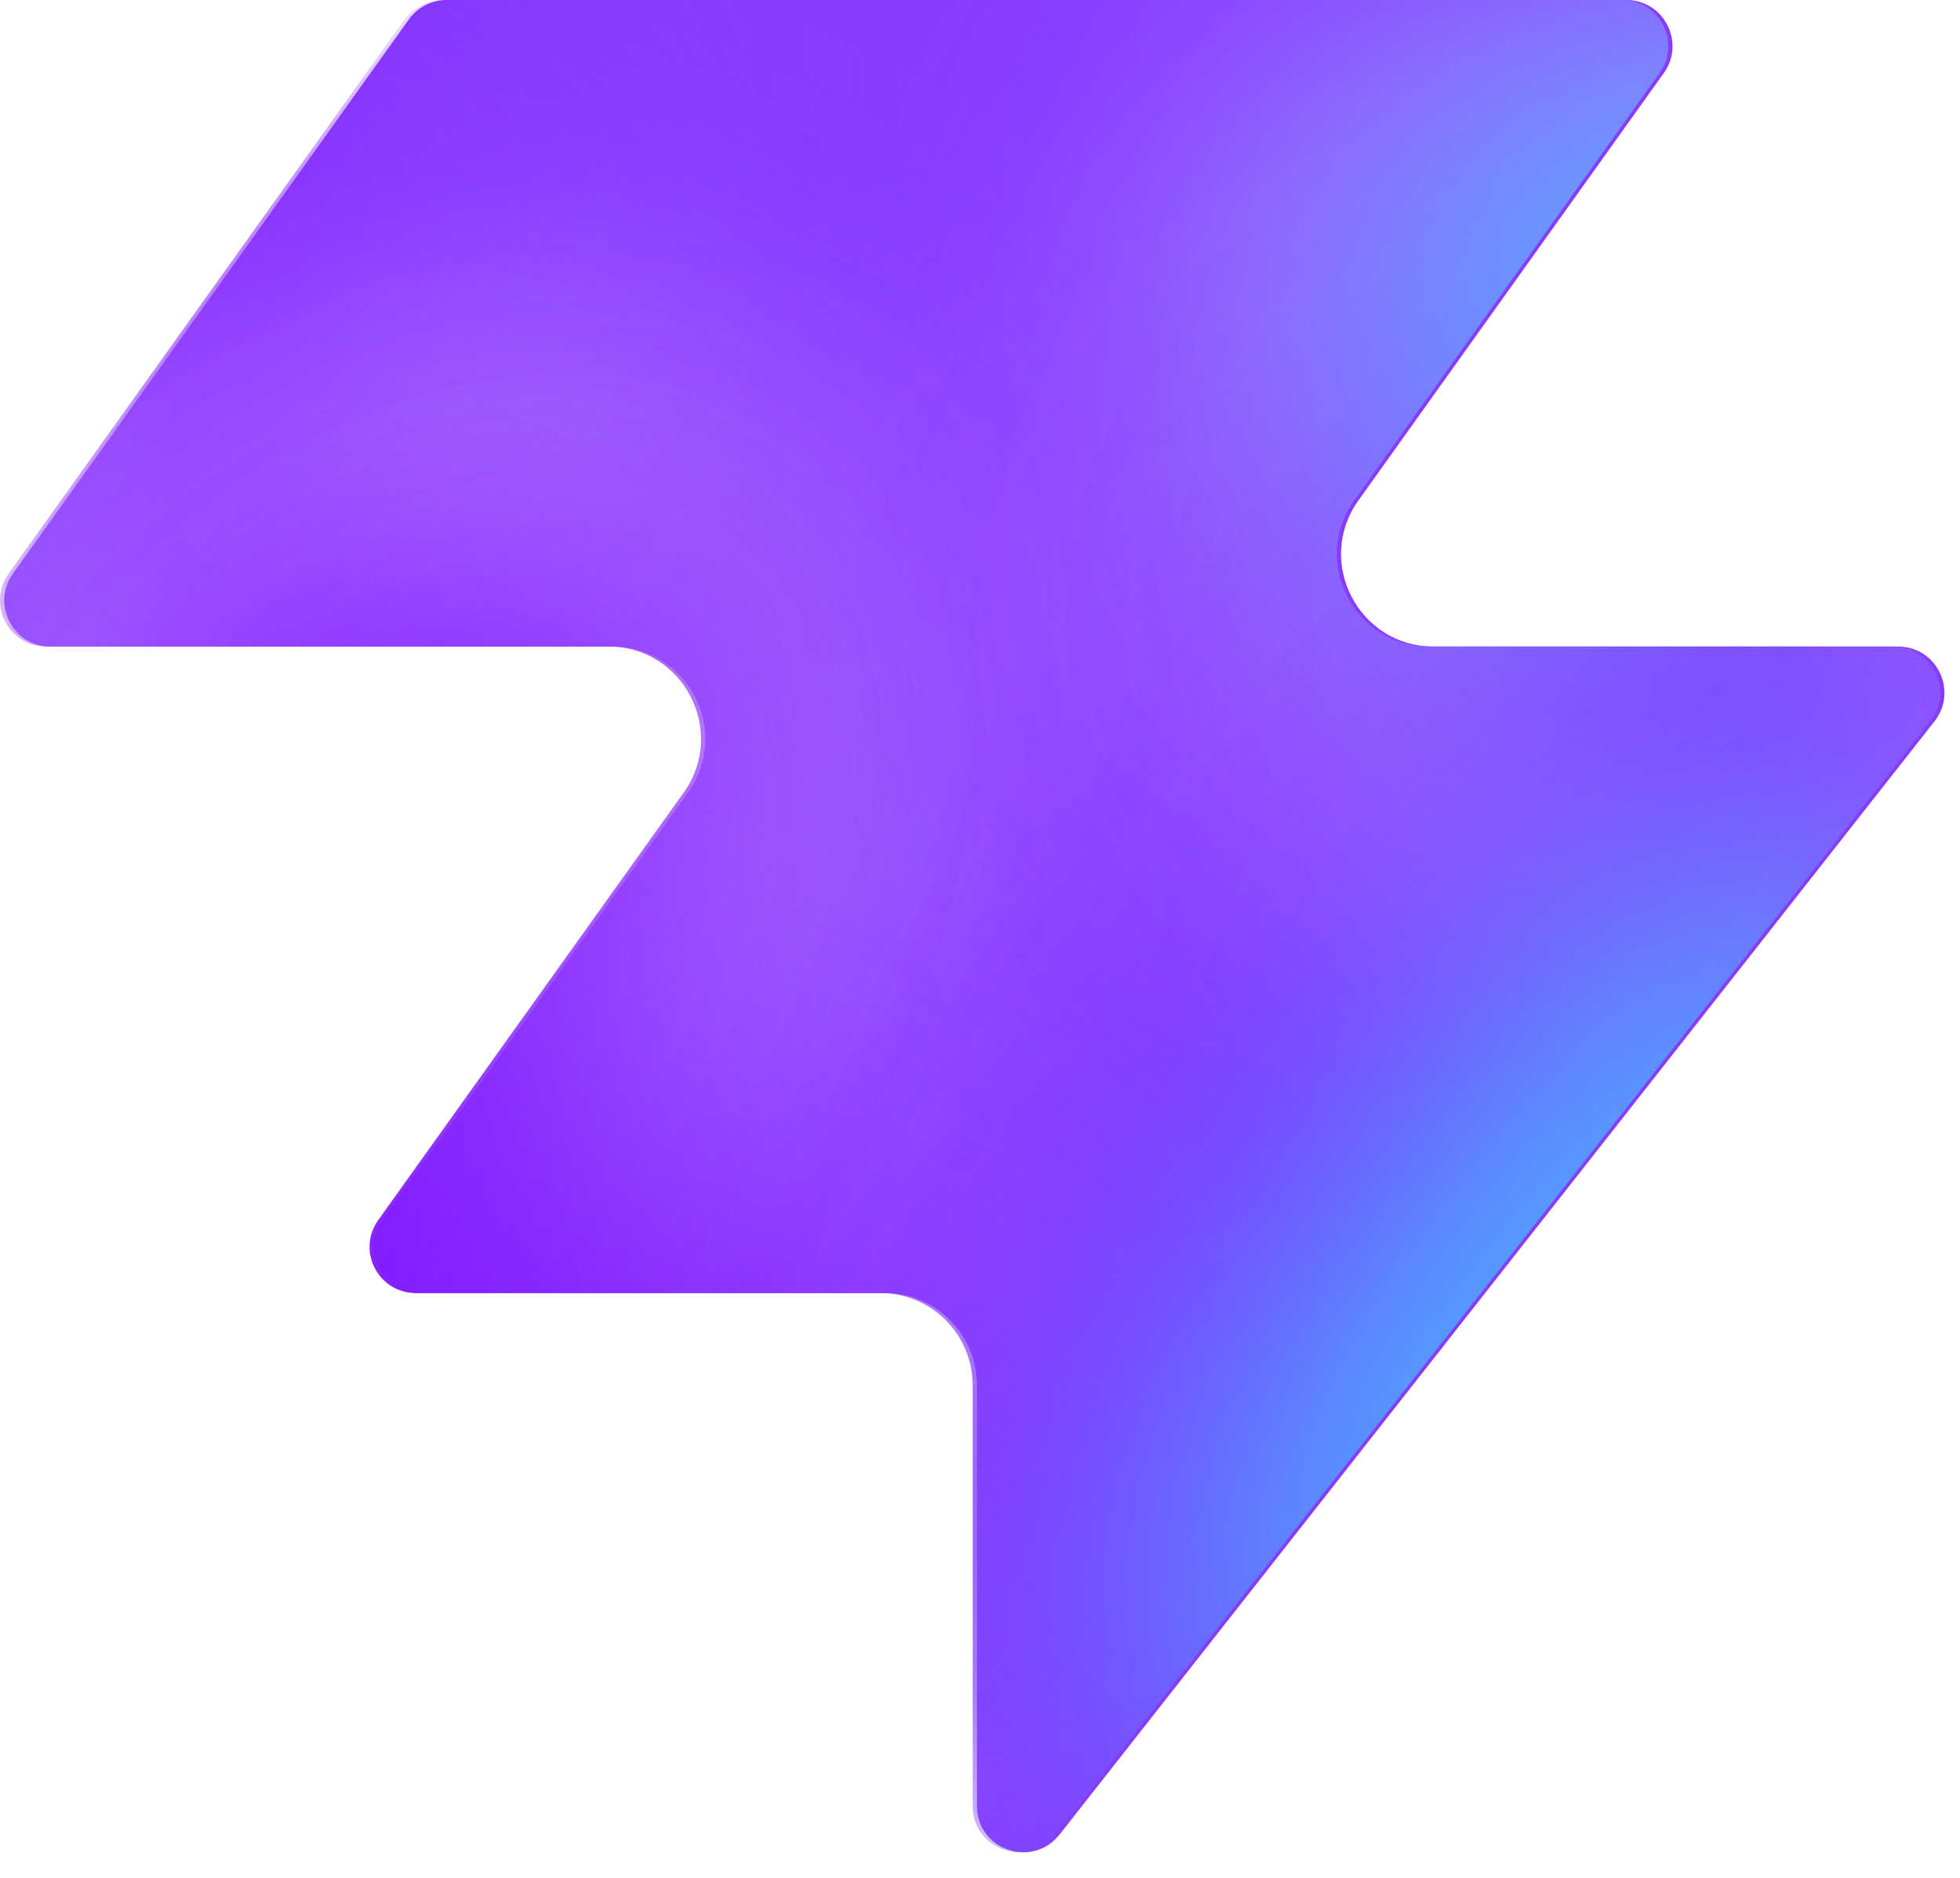
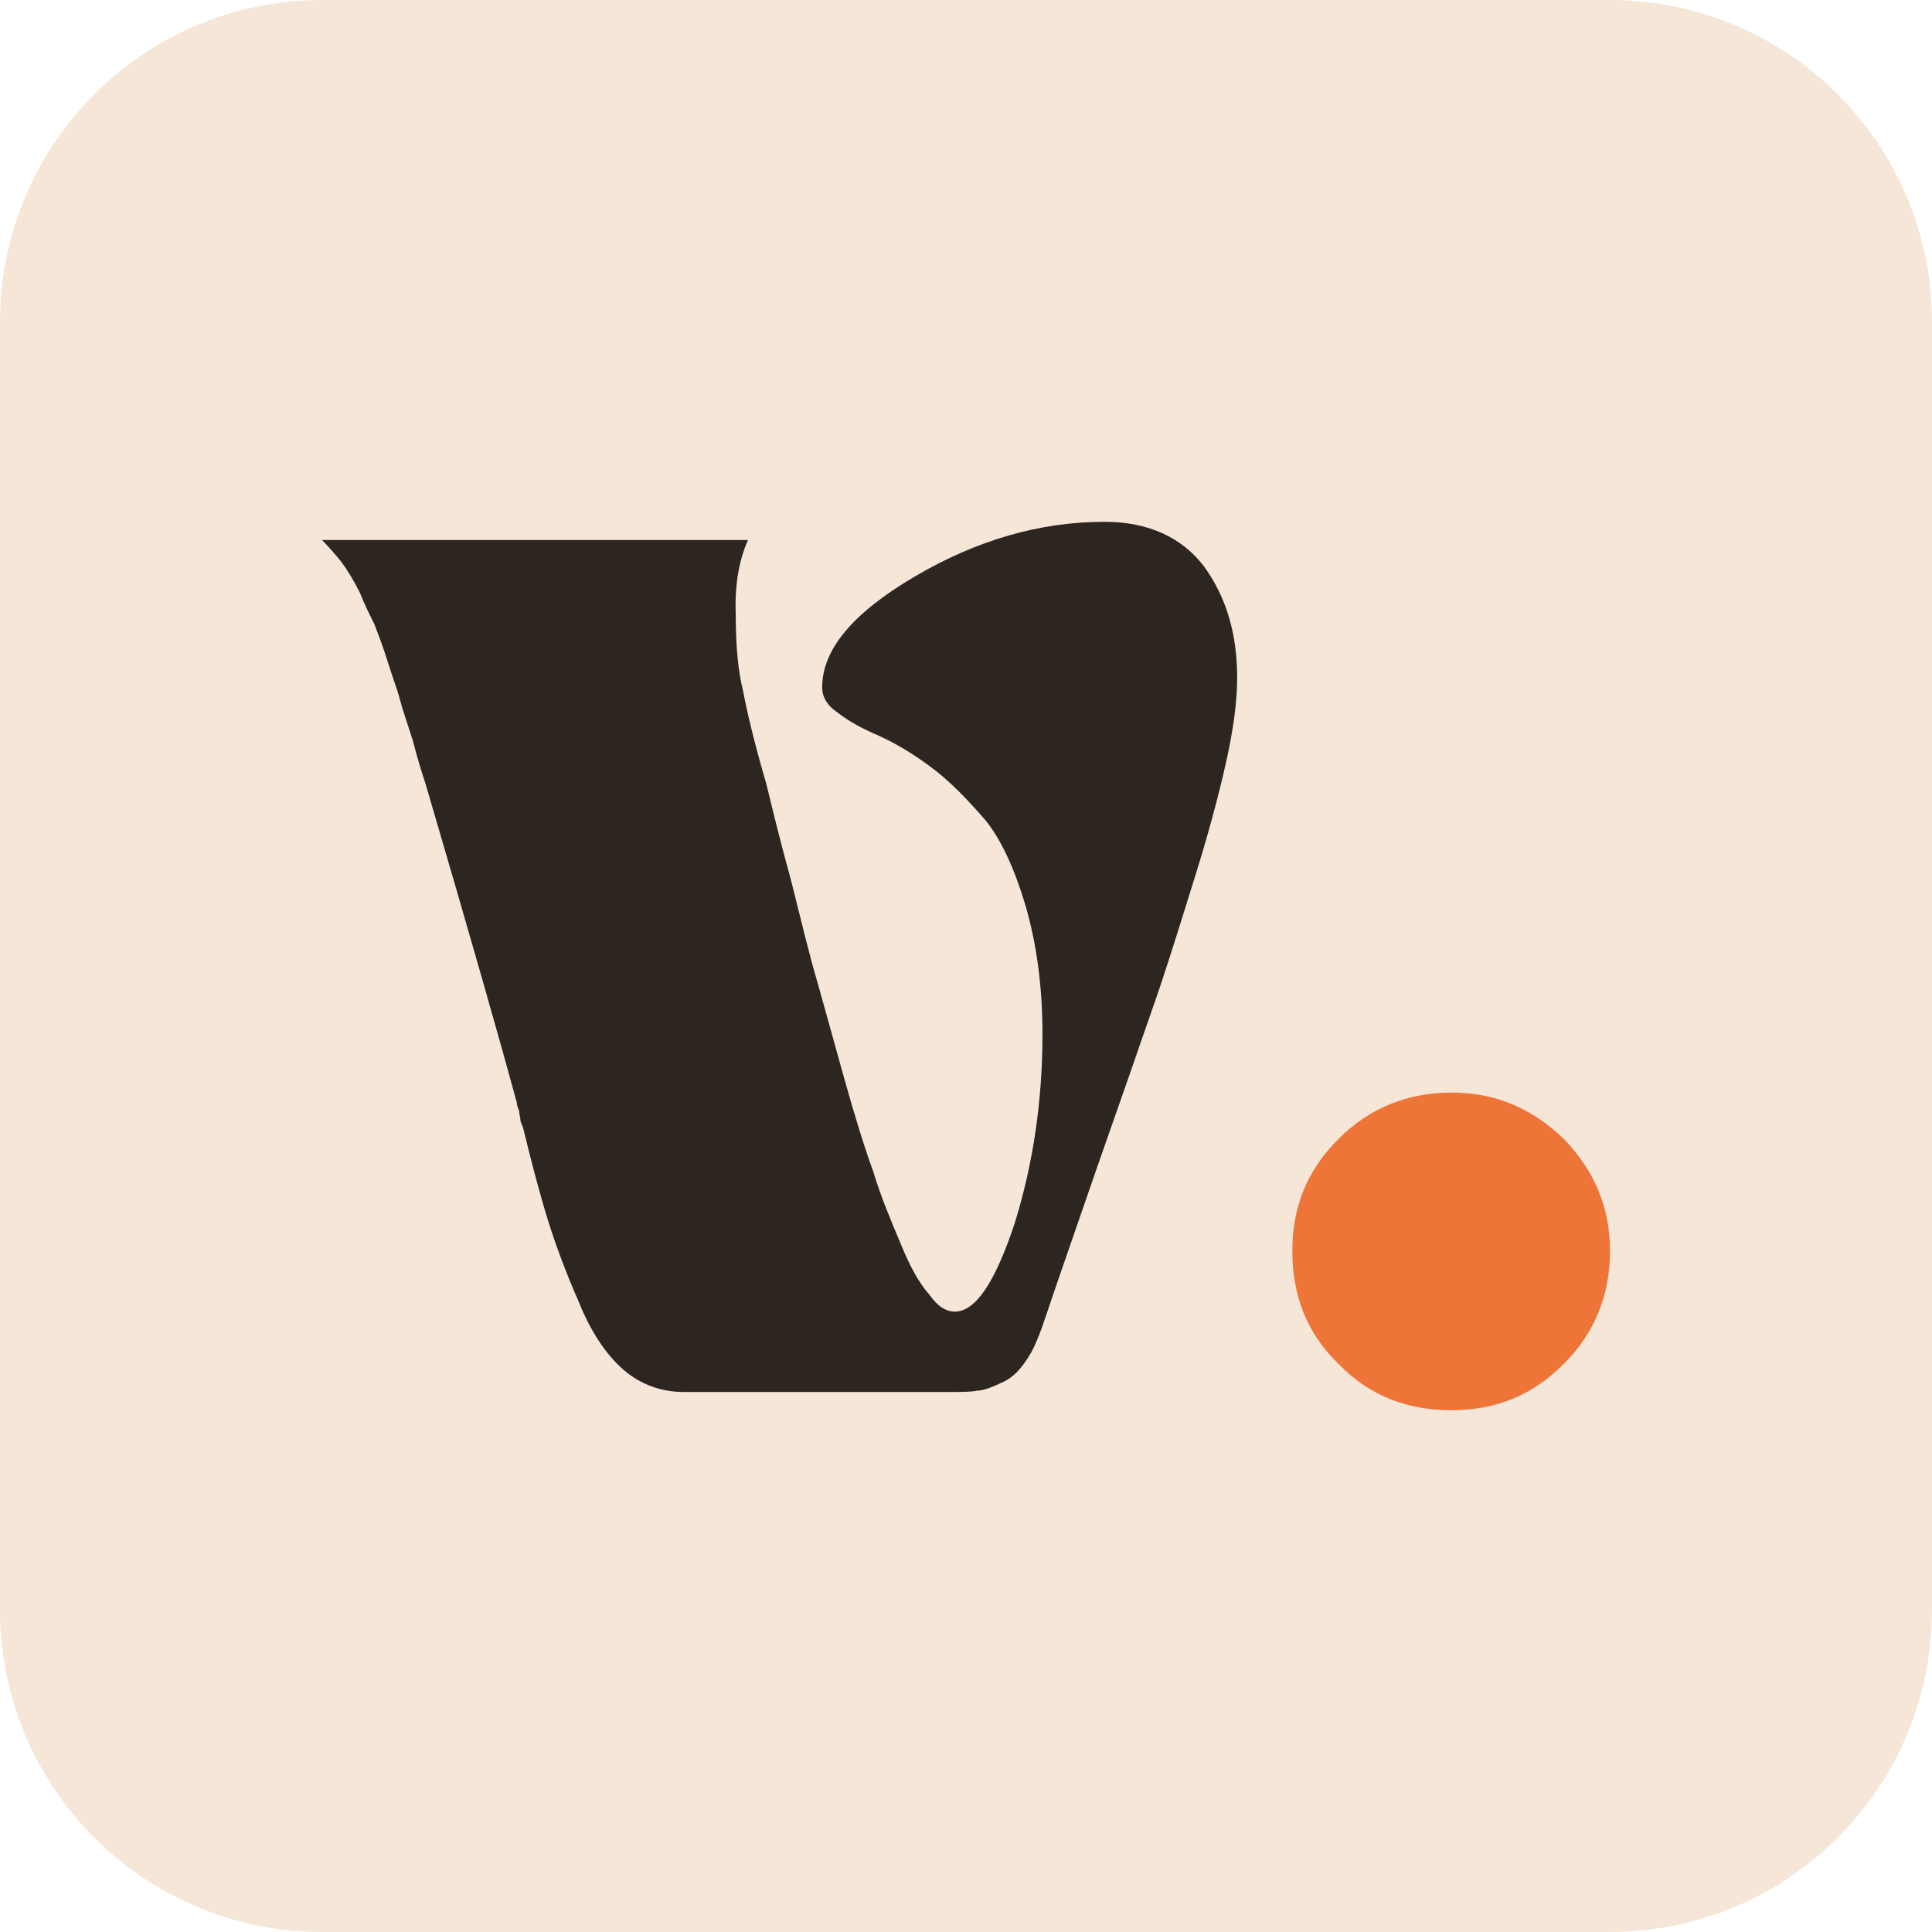
- <svg xmlns="http://www.w3.org/2000/svg" width="48" height="46" fill="none" viewBox="0 0 48 46">
-   <path fill="#863bff" d="M25.946 44.938c-.664.845-2.021.375-2.021-.698V33.937a2.26 2.26 0 0 0-2.262-2.262H10.287c-.92 0-1.456-1.04-.92-1.788l7.48-10.471c1.07-1.497 0-3.578-1.842-3.578H1.237c-.92 0-1.456-1.04-.92-1.788L10.013.474c.214-.297.556-.474.92-.474h28.894c.92 0 1.456 1.04.92 1.788l-7.48 10.471c-1.07 1.498 0 3.579 1.842 3.579h11.377c.943 0 1.473 1.088.89 1.83L25.947 44.94z" style="fill:#863bff;fill:color(display-p3 .525 .23 1);fill-opacity:1" />
-   <mask id="a" width="48" height="46" x="0" y="0" maskUnits="userSpaceOnUse" style="mask-type:alpha">
-     <path fill="#000" d="M25.842 44.938c-.664.844-2.021.375-2.021-.698V33.937a2.26 2.26 0 0 0-2.262-2.262H10.183c-.92 0-1.456-1.04-.92-1.788l7.48-10.471c1.07-1.498 0-3.579-1.842-3.579H1.133c-.92 0-1.456-1.04-.92-1.787L9.91.473c.214-.297.556-.474.92-.474h28.894c.92 0 1.456 1.04.92 1.788l-7.48 10.471c-1.07 1.498 0 3.578 1.842 3.578h11.377c.943 0 1.473 1.088.89 1.832L25.843 44.94z" style="fill:#000;fill-opacity:1" />
-   </mask>
-   <g mask="url(#a)">
-     <g filter="url(#b)">
-       <ellipse cx="5.508" cy="14.704" fill="#ede6ff" rx="5.508" ry="14.704" style="fill:#ede6ff;fill:color(display-p3 .927 .903 1);fill-opacity:1" transform="matrix(.00324 1 1 -.00324 -4.47 31.516)" />
-     </g>
-     <g filter="url(#c)">
-       <ellipse cx="10.399" cy="29.851" fill="#ede6ff" rx="10.399" ry="29.851" style="fill:#ede6ff;fill:color(display-p3 .927 .903 1);fill-opacity:1" transform="matrix(.00324 1 1 -.00324 -39.328 7.883)" />
-     </g>
-     <g filter="url(#d)">
-       <ellipse cx="5.508" cy="30.487" fill="#7e14ff" rx="5.508" ry="30.487" style="fill:#7e14ff;fill:color(display-p3 .492 .077 1);fill-opacity:1" transform="rotate(89.814 -25.913 -14.639)scale(1 -1)" />
-     </g>
-     <g filter="url(#e)">
-       <ellipse cx="5.508" cy="30.599" fill="#7e14ff" rx="5.508" ry="30.599" style="fill:#7e14ff;fill:color(display-p3 .492 .077 1);fill-opacity:1" transform="rotate(89.814 -32.644 -3.334)scale(1 -1)" />
-     </g>
-     <g filter="url(#f)">
-       <ellipse cx="5.508" cy="30.599" fill="#7e14ff" rx="5.508" ry="30.599" style="fill:#7e14ff;fill:color(display-p3 .492 .077 1);fill-opacity:1" transform="matrix(.00324 1 1 -.00324 -34.34 30.47)" />
-     </g>
-     <g filter="url(#g)">
-       <ellipse cx="14.072" cy="22.078" fill="#ede6ff" rx="14.072" ry="22.078" style="fill:#ede6ff;fill:color(display-p3 .927 .903 1);fill-opacity:1" transform="rotate(93.35 24.506 48.493)scale(-1 1)" />
-     </g>
-     <g filter="url(#h)">
-       <ellipse cx="3.47" cy="21.501" fill="#7e14ff" rx="3.47" ry="21.501" style="fill:#7e14ff;fill:color(display-p3 .492 .077 1);fill-opacity:1" transform="rotate(89.009 28.708 47.59)scale(-1 1)" />
-     </g>
-     <g filter="url(#i)">
-       <ellipse cx="3.47" cy="21.501" fill="#7e14ff" rx="3.47" ry="21.501" style="fill:#7e14ff;fill:color(display-p3 .492 .077 1);fill-opacity:1" transform="rotate(89.009 28.708 47.59)scale(-1 1)" />
-     </g>
-     <g filter="url(#j)">
-       <ellipse cx=".387" cy="8.972" fill="#7e14ff" rx="4.407" ry="29.108" style="fill:#7e14ff;fill:color(display-p3 .492 .077 1);fill-opacity:1" transform="rotate(39.51 .387 8.972)" />
-     </g>
-     <g filter="url(#k)">
-       <ellipse cx="47.523" cy="-6.092" fill="#7e14ff" rx="4.407" ry="29.108" style="fill:#7e14ff;fill:color(display-p3 .492 .077 1);fill-opacity:1" transform="rotate(37.892 47.523 -6.092)" />
-     </g>
-     <g filter="url(#l)">
-       <ellipse cx="41.412" cy="6.333" fill="#47bfff" rx="5.971" ry="9.665" style="fill:#47bfff;fill:color(display-p3 .28 .748 1);fill-opacity:1" transform="rotate(37.892 41.412 6.333)" />
-     </g>
-     <g filter="url(#m)">
-       <ellipse cx="-1.879" cy="38.332" fill="#7e14ff" rx="4.407" ry="29.108" style="fill:#7e14ff;fill:color(display-p3 .492 .077 1);fill-opacity:1" transform="rotate(37.892 -1.88 38.332)" />
-     </g>
-     <g filter="url(#n)">
-       <ellipse cx="-1.879" cy="38.332" fill="#7e14ff" rx="4.407" ry="29.108" style="fill:#7e14ff;fill:color(display-p3 .492 .077 1);fill-opacity:1" transform="rotate(37.892 -1.88 38.332)" />
-     </g>
-     <g filter="url(#o)">
-       <ellipse cx="35.651" cy="29.907" fill="#7e14ff" rx="4.407" ry="29.108" style="fill:#7e14ff;fill:color(display-p3 .492 .077 1);fill-opacity:1" transform="rotate(37.892 35.651 29.907)" />
-     </g>
-     <g filter="url(#p)">
-       <ellipse cx="38.418" cy="32.4" fill="#47bfff" rx="5.971" ry="15.297" style="fill:#47bfff;fill:color(display-p3 .28 .748 1);fill-opacity:1" transform="rotate(37.892 38.418 32.4)" />
-     </g>
-   </g>
-   <defs>
-     <filter id="b" width="60.045" height="41.654" x="-19.77" y="16.149" color-interpolation-filters="sRGB" filterUnits="userSpaceOnUse">
-       <feFlood flood-opacity="0" result="BackgroundImageFix" />
-       <feBlend in="SourceGraphic" in2="BackgroundImageFix" result="shape" />
-       <feGaussianBlur result="effect1_foregroundBlur_2002_17158" stdDeviation="7.659" />
-     </filter>
-     <filter id="c" width="90.34" height="51.437" x="-54.613" y="-7.533" color-interpolation-filters="sRGB" filterUnits="userSpaceOnUse">
-       <feFlood flood-opacity="0" result="BackgroundImageFix" />
-       <feBlend in="SourceGraphic" in2="BackgroundImageFix" result="shape" />
-       <feGaussianBlur result="effect1_foregroundBlur_2002_17158" stdDeviation="7.659" />
-     </filter>
-     <filter id="d" width="79.355" height="29.4" x="-49.64" y="2.03" color-interpolation-filters="sRGB" filterUnits="userSpaceOnUse">
-       <feFlood flood-opacity="0" result="BackgroundImageFix" />
-       <feBlend in="SourceGraphic" in2="BackgroundImageFix" result="shape" />
-       <feGaussianBlur result="effect1_foregroundBlur_2002_17158" stdDeviation="4.596" />
-     </filter>
-     <filter id="e" width="79.579" height="29.4" x="-45.045" y="20.029" color-interpolation-filters="sRGB" filterUnits="userSpaceOnUse">
-       <feFlood flood-opacity="0" result="BackgroundImageFix" />
-       <feBlend in="SourceGraphic" in2="BackgroundImageFix" result="shape" />
-       <feGaussianBlur result="effect1_foregroundBlur_2002_17158" stdDeviation="4.596" />
-     </filter>
-     <filter id="f" width="79.579" height="29.4" x="-43.513" y="21.178" color-interpolation-filters="sRGB" filterUnits="userSpaceOnUse">
-       <feFlood flood-opacity="0" result="BackgroundImageFix" />
-       <feBlend in="SourceGraphic" in2="BackgroundImageFix" result="shape" />
-       <feGaussianBlur result="effect1_foregroundBlur_2002_17158" stdDeviation="4.596" />
-     </filter>
-     <filter id="g" width="74.749" height="58.852" x="15.756" y="-17.901" color-interpolation-filters="sRGB" filterUnits="userSpaceOnUse">
-       <feFlood flood-opacity="0" result="BackgroundImageFix" />
-       <feBlend in="SourceGraphic" in2="BackgroundImageFix" result="shape" />
-       <feGaussianBlur result="effect1_foregroundBlur_2002_17158" stdDeviation="7.659" />
-     </filter>
-     <filter id="h" width="61.377" height="25.362" x="23.548" y="2.284" color-interpolation-filters="sRGB" filterUnits="userSpaceOnUse">
-       <feFlood flood-opacity="0" result="BackgroundImageFix" />
-       <feBlend in="SourceGraphic" in2="BackgroundImageFix" result="shape" />
-       <feGaussianBlur result="effect1_foregroundBlur_2002_17158" stdDeviation="4.596" />
-     </filter>
-     <filter id="i" width="61.377" height="25.362" x="23.548" y="2.284" color-interpolation-filters="sRGB" filterUnits="userSpaceOnUse">
-       <feFlood flood-opacity="0" result="BackgroundImageFix" />
-       <feBlend in="SourceGraphic" in2="BackgroundImageFix" result="shape" />
-       <feGaussianBlur result="effect1_foregroundBlur_2002_17158" stdDeviation="4.596" />
-     </filter>
-     <filter id="j" width="56.045" height="63.649" x="-27.636" y="-22.853" color-interpolation-filters="sRGB" filterUnits="userSpaceOnUse">
-       <feFlood flood-opacity="0" result="BackgroundImageFix" />
-       <feBlend in="SourceGraphic" in2="BackgroundImageFix" result="shape" />
-       <feGaussianBlur result="effect1_foregroundBlur_2002_17158" stdDeviation="4.596" />
-     </filter>
-     <filter id="k" width="54.814" height="64.646" x="20.116" y="-38.415" color-interpolation-filters="sRGB" filterUnits="userSpaceOnUse">
-       <feFlood flood-opacity="0" result="BackgroundImageFix" />
-       <feBlend in="SourceGraphic" in2="BackgroundImageFix" result="shape" />
-       <feGaussianBlur result="effect1_foregroundBlur_2002_17158" stdDeviation="4.596" />
-     </filter>
-     <filter id="l" width="33.541" height="35.313" x="24.641" y="-11.323" color-interpolation-filters="sRGB" filterUnits="userSpaceOnUse">
-       <feFlood flood-opacity="0" result="BackgroundImageFix" />
-       <feBlend in="SourceGraphic" in2="BackgroundImageFix" result="shape" />
-       <feGaussianBlur result="effect1_foregroundBlur_2002_17158" stdDeviation="4.596" />
-     </filter>
-     <filter id="m" width="54.814" height="64.646" x="-29.286" y="6.009" color-interpolation-filters="sRGB" filterUnits="userSpaceOnUse">
-       <feFlood flood-opacity="0" result="BackgroundImageFix" />
-       <feBlend in="SourceGraphic" in2="BackgroundImageFix" result="shape" />
-       <feGaussianBlur result="effect1_foregroundBlur_2002_17158" stdDeviation="4.596" />
-     </filter>
-     <filter id="n" width="54.814" height="64.646" x="-29.286" y="6.009" color-interpolation-filters="sRGB" filterUnits="userSpaceOnUse">
-       <feFlood flood-opacity="0" result="BackgroundImageFix" />
-       <feBlend in="SourceGraphic" in2="BackgroundImageFix" result="shape" />
-       <feGaussianBlur result="effect1_foregroundBlur_2002_17158" stdDeviation="4.596" />
-     </filter>
-     <filter id="o" width="54.814" height="64.646" x="8.244" y="-2.416" color-interpolation-filters="sRGB" filterUnits="userSpaceOnUse">
-       <feFlood flood-opacity="0" result="BackgroundImageFix" />
-       <feBlend in="SourceGraphic" in2="BackgroundImageFix" result="shape" />
-       <feGaussianBlur result="effect1_foregroundBlur_2002_17158" stdDeviation="4.596" />
-     </filter>
-     <filter id="p" width="39.409" height="43.623" x="18.713" y="10.588" color-interpolation-filters="sRGB" filterUnits="userSpaceOnUse">
-       <feFlood flood-opacity="0" result="BackgroundImageFix" />
-       <feBlend in="SourceGraphic" in2="BackgroundImageFix" result="shape" />
-       <feGaussianBlur result="effect1_foregroundBlur_2002_17158" stdDeviation="4.596" />
-     </filter>
-   </defs>
+ <svg xmlns="http://www.w3.org/2000/svg" width="48" height="48" viewBox="0 0 48 48" fill="none">
+   <rect width="48" height="48" rx="8" fill="#F5E6D8" />
+   <path d="M32.108 31.075C32.108 29.987 32.471 29.08 33.257 28.294C34.013 27.538 34.951 27.145 36.069 27.145C37.158 27.145 38.065 27.538 38.851 28.294C39.607 29.08 40 29.987 40 31.075C40 32.194 39.607 33.131 38.851 33.887C38.065 34.673 37.158 35.036 36.069 35.036C34.951 35.036 34.013 34.673 33.257 33.887C32.471 33.131 32.108 32.194 32.108 31.075Z" fill="#EF7438" />
+   <path d="M10.57 19.465C10.51 19.283 10.389 18.92 10.268 18.437C10.117 17.953 9.996 17.62 9.935 17.378C9.875 17.136 9.754 16.834 9.633 16.441C9.512 16.048 9.391 15.746 9.3 15.504C9.179 15.262 9.058 15.02 8.937 14.718C8.786 14.415 8.635 14.173 8.484 13.962C8.333 13.78 8.181 13.599 8 13.417H18.583C18.341 13.962 18.25 14.597 18.28 15.322C18.28 16.078 18.341 16.683 18.462 17.167C18.552 17.651 18.734 18.437 19.036 19.465C19.157 19.948 19.338 20.735 19.641 21.823C19.913 22.912 20.125 23.788 20.306 24.393C20.487 25.028 20.699 25.814 20.971 26.782C21.243 27.749 21.485 28.535 21.697 29.11C21.878 29.715 22.12 30.289 22.362 30.864C22.604 31.468 22.846 31.892 23.088 32.164C23.299 32.466 23.511 32.587 23.723 32.587C24.237 32.587 24.721 31.861 25.204 30.41C25.658 28.959 25.9 27.386 25.9 25.693C25.9 24.484 25.748 23.425 25.476 22.488C25.204 21.581 24.872 20.855 24.479 20.372C24.055 19.888 23.632 19.434 23.148 19.072C22.664 18.709 22.241 18.467 21.848 18.285C21.425 18.104 21.092 17.923 20.82 17.711C20.548 17.529 20.427 17.318 20.427 17.076C20.427 16.139 21.183 15.232 22.725 14.325C24.267 13.417 25.839 12.964 27.442 12.964C28.53 12.964 29.377 13.357 29.921 14.083C30.465 14.838 30.737 15.746 30.737 16.834C30.737 17.409 30.647 18.104 30.465 18.92C30.284 19.737 30.012 20.765 29.619 22.004C29.226 23.274 28.893 24.333 28.591 25.179C28.288 26.056 27.835 27.356 27.23 29.08C26.625 30.833 26.202 32.043 25.96 32.768C25.809 33.222 25.658 33.585 25.476 33.827C25.295 34.099 25.083 34.28 24.841 34.371C24.599 34.492 24.388 34.552 24.267 34.552C24.116 34.583 23.904 34.583 23.602 34.583H16.98C16.436 34.583 15.922 34.401 15.498 34.038C15.075 33.675 14.682 33.101 14.38 32.345C14.047 31.589 13.805 30.924 13.624 30.349C13.443 29.775 13.231 28.989 12.989 27.991C12.959 27.931 12.928 27.87 12.928 27.81C12.928 27.749 12.898 27.689 12.898 27.598C12.868 27.538 12.838 27.447 12.838 27.386C12.445 25.935 11.689 23.274 10.57 19.465Z" fill="#2C2520" />
</svg>
